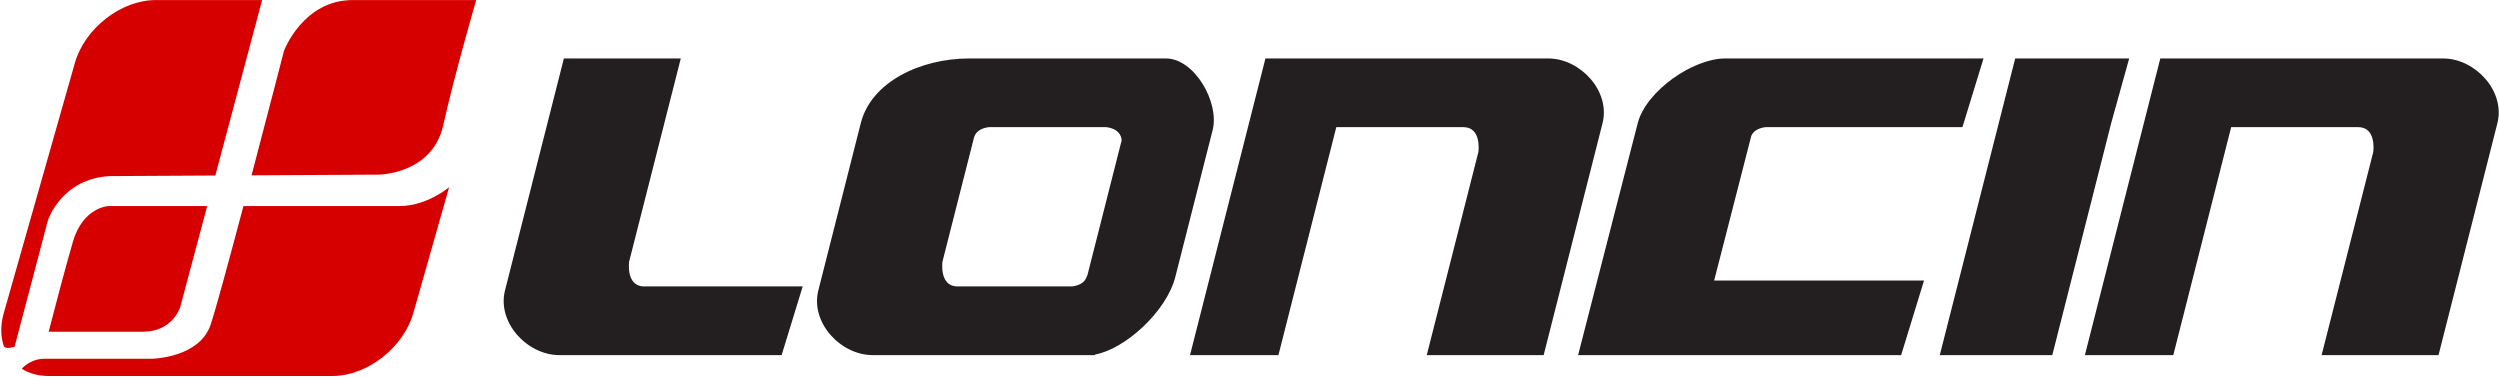
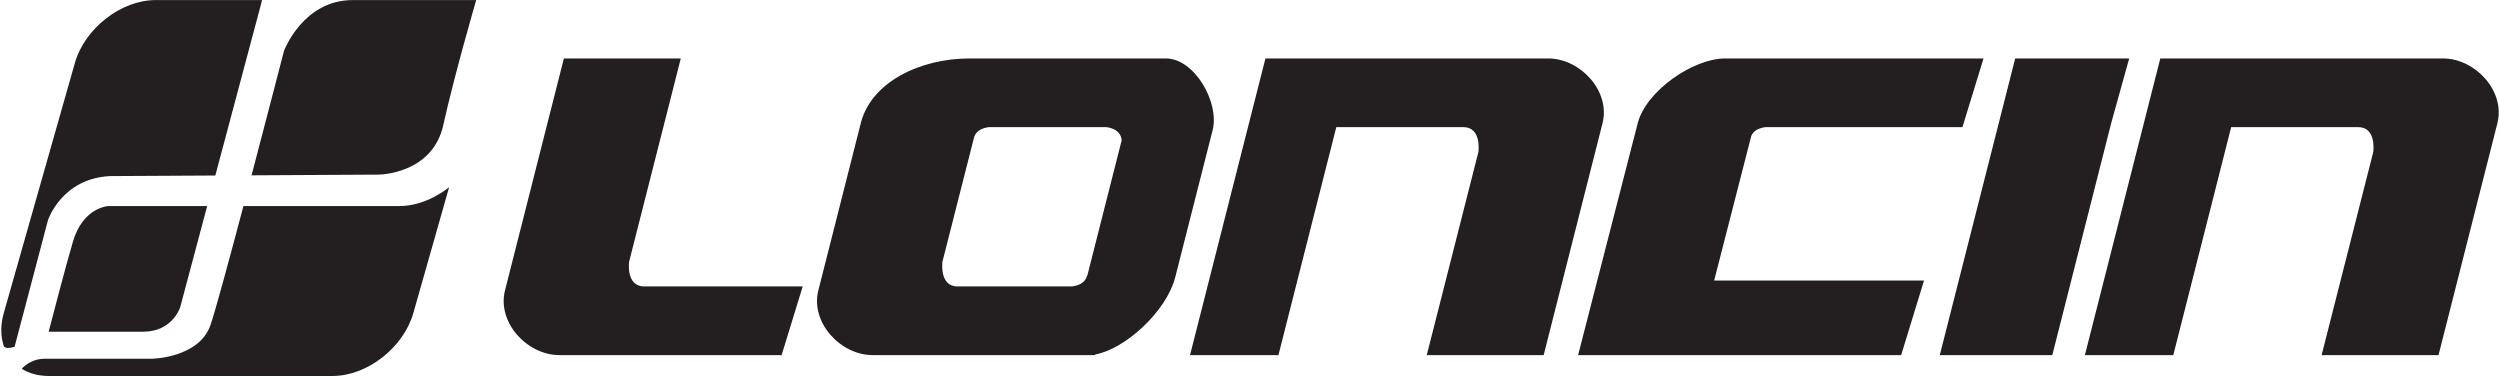
<svg xmlns="http://www.w3.org/2000/svg" version="1.1" id="svg1" width="957.333" height="144" viewBox="0 0 957.333 144">
-   <defs id="defs1">
-     <clipPath id="wordmarkclip" clipPathUnits="userSpaceOnUse">
-       <rect x="1420" y="-1000" width="10000" height="3000" />
-     </clipPath>
-     <clipPath id="emblemclip" clipPathUnits="userSpaceOnUse">
-       <rect x="-1000" y="-1000" width="2420" height="3000" />
-     </clipPath>
-   </defs>
+   <defs id="defs1" />
  <g id="g1">
-     <path clip-path="url(#emblemclip)" d="M 1955.23,912.117 H 1619.47 L 1450.42,246.191 c -23.43,-92.332 63.67,-186.05 156,-186.05 h 92.79 39.42 506.19 l 60.54,197.254 h -455.23 c -53.4,0 -43.21,71.343 -43.21,71.343 l -0.01,0.004 z M 5070.94,714.859 c -15.59,-1.902 -33.66,-7.933 -41.18,-24.832 L 4923.04,274.254 H 5525.8 L 5460.09,60.141 h -592.02 -79.92 -255.83 L 4703.5,726.063 c 23.74,92.332 158.73,186.054 251.07,186.054 h 123.06 9.14 609.9 L 5636.13,714.859 H 5097.52 Z M 5571.05,60.141 h 323.16 l 169.06,665.922 51.75,186.054 h -327.36 z m 416.75,0 h 253.91 l 166.21,654.718 h 364.87 c 53.41,0 43.21,-71.343 43.21,-71.343 l 0.01,-0.004 L 6667.7,60.141 h 335.75 L 7172.5,726.063 c 23.44,92.332 -63.67,186.054 -156,186.054 h -92.79 -39.41 -461.66 -44.53 -173.71 z M 3078.86,257.395 c 17.31,2.113 37.67,9.308 43.27,30.808 0.11,0.399 0.41,0.785 0.88,1.156 l 98.49,387.946 c -2.79,26.797 -25.49,35.246 -44.5,37.554 h -26.55 -283.59 -26.57 c -16.58,-2.023 -35.96,-8.726 -42.49,-28.187 l -91,-357.93 0.01,-0.004 c 0,0 -10.19,-71.343 43.22,-71.343 h 302.25 z m 202.25,654.722 h -496.99 c -141.91,0 -282.07,-68.207 -311.82,-185.41 L 2350.31,246.191 c -23.43,-92.328 63.67,-186.05 156.01,-186.05 h 92.79 39.41 461.66 25.99 18.54 l 0.54,1.789 C 3230,76.894 3349.95,184.172 3375.53,284.77 l 107.22,421.742 c 20.16,79.312 -52.32,205.605 -134.14,205.605 h -12.6 z M 3417.75,60.141 h 253.91 l 166.21,654.718 h 364.87 c 53.4,0 43.22,-71.343 43.22,-71.343 v -0.004 L 4097.64,60.141 h 335.76 l 169.05,665.922 c 23.44,92.332 -63.67,186.054 -156,186.054 h -92.79 -39.41 -461.66 -44.53 -173.71 z M 140.09,0.18 h 814.984 c 99.356,0 203.756,81.285 232.006,180.64 l 102.84,361.703 c 0,0 -62.86,-54.296 -142.6,-54.296 H 699.156 C 658,332.957 618.508,187.332 604.797,147.137 572.203,51.566 435.945,49.648 435.945,49.648 H 127.473 C 86.555,49.648 62.668,21.223 62.43,20.785 83.703,7.633 110.008,0.18 140.09,0.18 Z M 1367.66,1079.82 h -354.64 c -142.696,0 -197.278,-145.445 -197.278,-145.445 0,0 -44.605,-172.988 -93.281,-357.902 l 363.999,1.988 c 0,0 155.29,0 186.77,142.691 31.48,142.7 94.43,358.668 94.43,358.668 z m -614.847,0 H 447.066 c -99.355,0 -203.75,-81.281 -232,-180.636 L 10.809,180.82 c -9.984,-35.125 -9.16,-67.988 0.457,-95.8 5.082,-5.941 16.621,-5.223 30.586,-1.121 L 137.961,448.355 c 0,0 39.871,119.61 178.371,125.907 L 618.41,575.91 Z M 139.77,127.289 h 270.992 c 86.035,0 107.019,71.348 107.019,71.348 l 77.239,289.59 H 312.137 c 0,0 -73.438,-2.098 -102.824,-102.825 C 187.328,310.023 154.766,185.297 139.77,127.289" style="fill:#D60000;fill-opacity:1;fill-rule:evenodd;stroke:none" transform="matrix(0.1333333,0,0,-0.1333333,0,144)" />
-     <path clip-path="url(#wordmarkclip)" id="path1" d="M 1955.23,912.117 H 1619.47 L 1450.42,246.191 c -23.43,-92.332 63.67,-186.05 156,-186.05 h 92.79 39.42 506.19 l 60.54,197.254 h -455.23 c -53.4,0 -43.21,71.343 -43.21,71.343 l -0.01,0.004 z M 5070.94,714.859 c -15.59,-1.902 -33.66,-7.933 -41.18,-24.832 L 4923.04,274.254 H 5525.8 L 5460.09,60.141 h -592.02 -79.92 -255.83 L 4703.5,726.063 c 23.74,92.332 158.73,186.054 251.07,186.054 h 123.06 9.14 609.9 L 5636.13,714.859 H 5097.52 Z M 5571.05,60.141 h 323.16 l 169.06,665.922 51.75,186.054 h -327.36 z m 416.75,0 h 253.91 l 166.21,654.718 h 364.87 c 53.41,0 43.21,-71.343 43.21,-71.343 l 0.01,-0.004 L 6667.7,60.141 h 335.75 L 7172.5,726.063 c 23.44,92.332 -63.67,186.054 -156,186.054 h -92.79 -39.41 -461.66 -44.53 -173.71 z M 3078.86,257.395 c 17.31,2.113 37.67,9.308 43.27,30.808 0.11,0.399 0.41,0.785 0.88,1.156 l 98.49,387.946 c -2.79,26.797 -25.49,35.246 -44.5,37.554 h -26.55 -283.59 -26.57 c -16.58,-2.023 -35.96,-8.726 -42.49,-28.187 l -91,-357.93 0.01,-0.004 c 0,0 -10.19,-71.343 43.22,-71.343 h 302.25 z m 202.25,654.722 h -496.99 c -141.91,0 -282.07,-68.207 -311.82,-185.41 L 2350.31,246.191 c -23.43,-92.328 63.67,-186.05 156.01,-186.05 h 92.79 39.41 461.66 25.99 18.54 l 0.54,1.789 C 3230,76.894 3349.95,184.172 3375.53,284.77 l 107.22,421.742 c 20.16,79.312 -52.32,205.605 -134.14,205.605 h -12.6 z M 3417.75,60.141 h 253.91 l 166.21,654.718 h 364.87 c 53.4,0 43.22,-71.343 43.22,-71.343 v -0.004 L 4097.64,60.141 h 335.76 l 169.05,665.922 c 23.44,92.332 -63.67,186.054 -156,186.054 h -92.79 -39.41 -461.66 -44.53 -173.71 z M 140.09,0.18 h 814.984 c 99.356,0 203.756,81.285 232.006,180.64 l 102.84,361.703 c 0,0 -62.86,-54.296 -142.6,-54.296 H 699.156 C 658,332.957 618.508,187.332 604.797,147.137 572.203,51.566 435.945,49.648 435.945,49.648 H 127.473 C 86.555,49.648 62.668,21.223 62.43,20.785 83.703,7.633 110.008,0.18 140.09,0.18 Z M 1367.66,1079.82 h -354.64 c -142.696,0 -197.278,-145.445 -197.278,-145.445 0,0 -44.605,-172.988 -93.281,-357.902 l 363.999,1.988 c 0,0 155.29,0 186.77,142.691 31.48,142.7 94.43,358.668 94.43,358.668 z m -614.847,0 H 447.066 c -99.355,0 -203.75,-81.281 -232,-180.636 L 10.809,180.82 c -9.984,-35.125 -9.16,-67.988 0.457,-95.8 5.082,-5.941 16.621,-5.223 30.586,-1.121 L 137.961,448.355 c 0,0 39.871,119.61 178.371,125.907 L 618.41,575.91 Z M 139.77,127.289 h 270.992 c 86.035,0 107.019,71.348 107.019,71.348 l 77.239,289.59 H 312.137 c 0,0 -73.438,-2.098 -102.824,-102.825 C 187.328,310.023 154.766,185.297 139.77,127.289" style="fill:#231f20;fill-opacity:1;fill-rule:evenodd;stroke:none" transform="matrix(0.1333333,0,0,-0.1333333,0,144)" />
+     <path id="path1" d="M 1955.23,912.117 H 1619.47 L 1450.42,246.191 c -23.43,-92.332 63.67,-186.05 156,-186.05 h 92.79 39.42 506.19 l 60.54,197.254 h -455.23 c -53.4,0 -43.21,71.343 -43.21,71.343 l -0.01,0.004 z M 5070.94,714.859 c -15.59,-1.902 -33.66,-7.933 -41.18,-24.832 L 4923.04,274.254 H 5525.8 L 5460.09,60.141 h -592.02 -79.92 -255.83 L 4703.5,726.063 c 23.74,92.332 158.73,186.054 251.07,186.054 h 123.06 9.14 609.9 L 5636.13,714.859 H 5097.52 Z M 5571.05,60.141 h 323.16 l 169.06,665.922 51.75,186.054 h -327.36 z m 416.75,0 h 253.91 l 166.21,654.718 h 364.87 c 53.41,0 43.21,-71.343 43.21,-71.343 l 0.01,-0.004 L 6667.7,60.141 h 335.75 L 7172.5,726.063 c 23.44,92.332 -63.67,186.054 -156,186.054 h -92.79 -39.41 -461.66 -44.53 -173.71 z M 3078.86,257.395 c 17.31,2.113 37.67,9.308 43.27,30.808 0.11,0.399 0.41,0.785 0.88,1.156 l 98.49,387.946 c -2.79,26.797 -25.49,35.246 -44.5,37.554 h -26.55 -283.59 -26.57 c -16.58,-2.023 -35.96,-8.726 -42.49,-28.187 l -91,-357.93 0.01,-0.004 c 0,0 -10.19,-71.343 43.22,-71.343 h 302.25 z m 202.25,654.722 h -496.99 c -141.91,0 -282.07,-68.207 -311.82,-185.41 L 2350.31,246.191 c -23.43,-92.328 63.67,-186.05 156.01,-186.05 h 92.79 39.41 461.66 25.99 18.54 l 0.54,1.789 C 3230,76.894 3349.95,184.172 3375.53,284.77 l 107.22,421.742 c 20.16,79.312 -52.32,205.605 -134.14,205.605 h -12.6 z M 3417.75,60.141 h 253.91 l 166.21,654.718 h 364.87 c 53.4,0 43.22,-71.343 43.22,-71.343 v -0.004 L 4097.64,60.141 h 335.76 l 169.05,665.922 c 23.44,92.332 -63.67,186.054 -156,186.054 h -92.79 -39.41 -461.66 -44.53 -173.71 z M 140.09,0.18 h 814.984 c 99.356,0 203.756,81.285 232.006,180.64 l 102.84,361.703 c 0,0 -62.86,-54.296 -142.6,-54.296 H 699.156 C 658,332.957 618.508,187.332 604.797,147.137 572.203,51.566 435.945,49.648 435.945,49.648 H 127.473 C 86.555,49.648 62.668,21.223 62.43,20.785 83.703,7.633 110.008,0.18 140.09,0.18 Z M 1367.66,1079.82 h -354.64 c -142.696,0 -197.278,-145.445 -197.278,-145.445 0,0 -44.605,-172.988 -93.281,-357.902 l 363.999,1.988 c 0,0 155.29,0 186.77,142.691 31.48,142.7 94.43,358.668 94.43,358.668 z m -614.847,0 H 447.066 c -99.355,0 -203.75,-81.281 -232,-180.636 L 10.809,180.82 c -9.984,-35.125 -9.16,-67.988 0.457,-95.8 5.082,-5.941 16.621,-5.223 30.586,-1.121 L 137.961,448.355 c 0,0 39.871,119.61 178.371,125.907 L 618.41,575.91 Z M 139.77,127.289 h 270.992 c 86.035,0 107.019,71.348 107.019,71.348 l 77.239,289.59 H 312.137 c 0,0 -73.438,-2.098 -102.824,-102.825 C 187.328,310.023 154.766,185.297 139.77,127.289" style="fill:#231f20;fill-opacity:1;fill-rule:evenodd;stroke:none" transform="matrix(0.1333333,0,0,-0.1333333,0,144)" />
  </g>
</svg>
